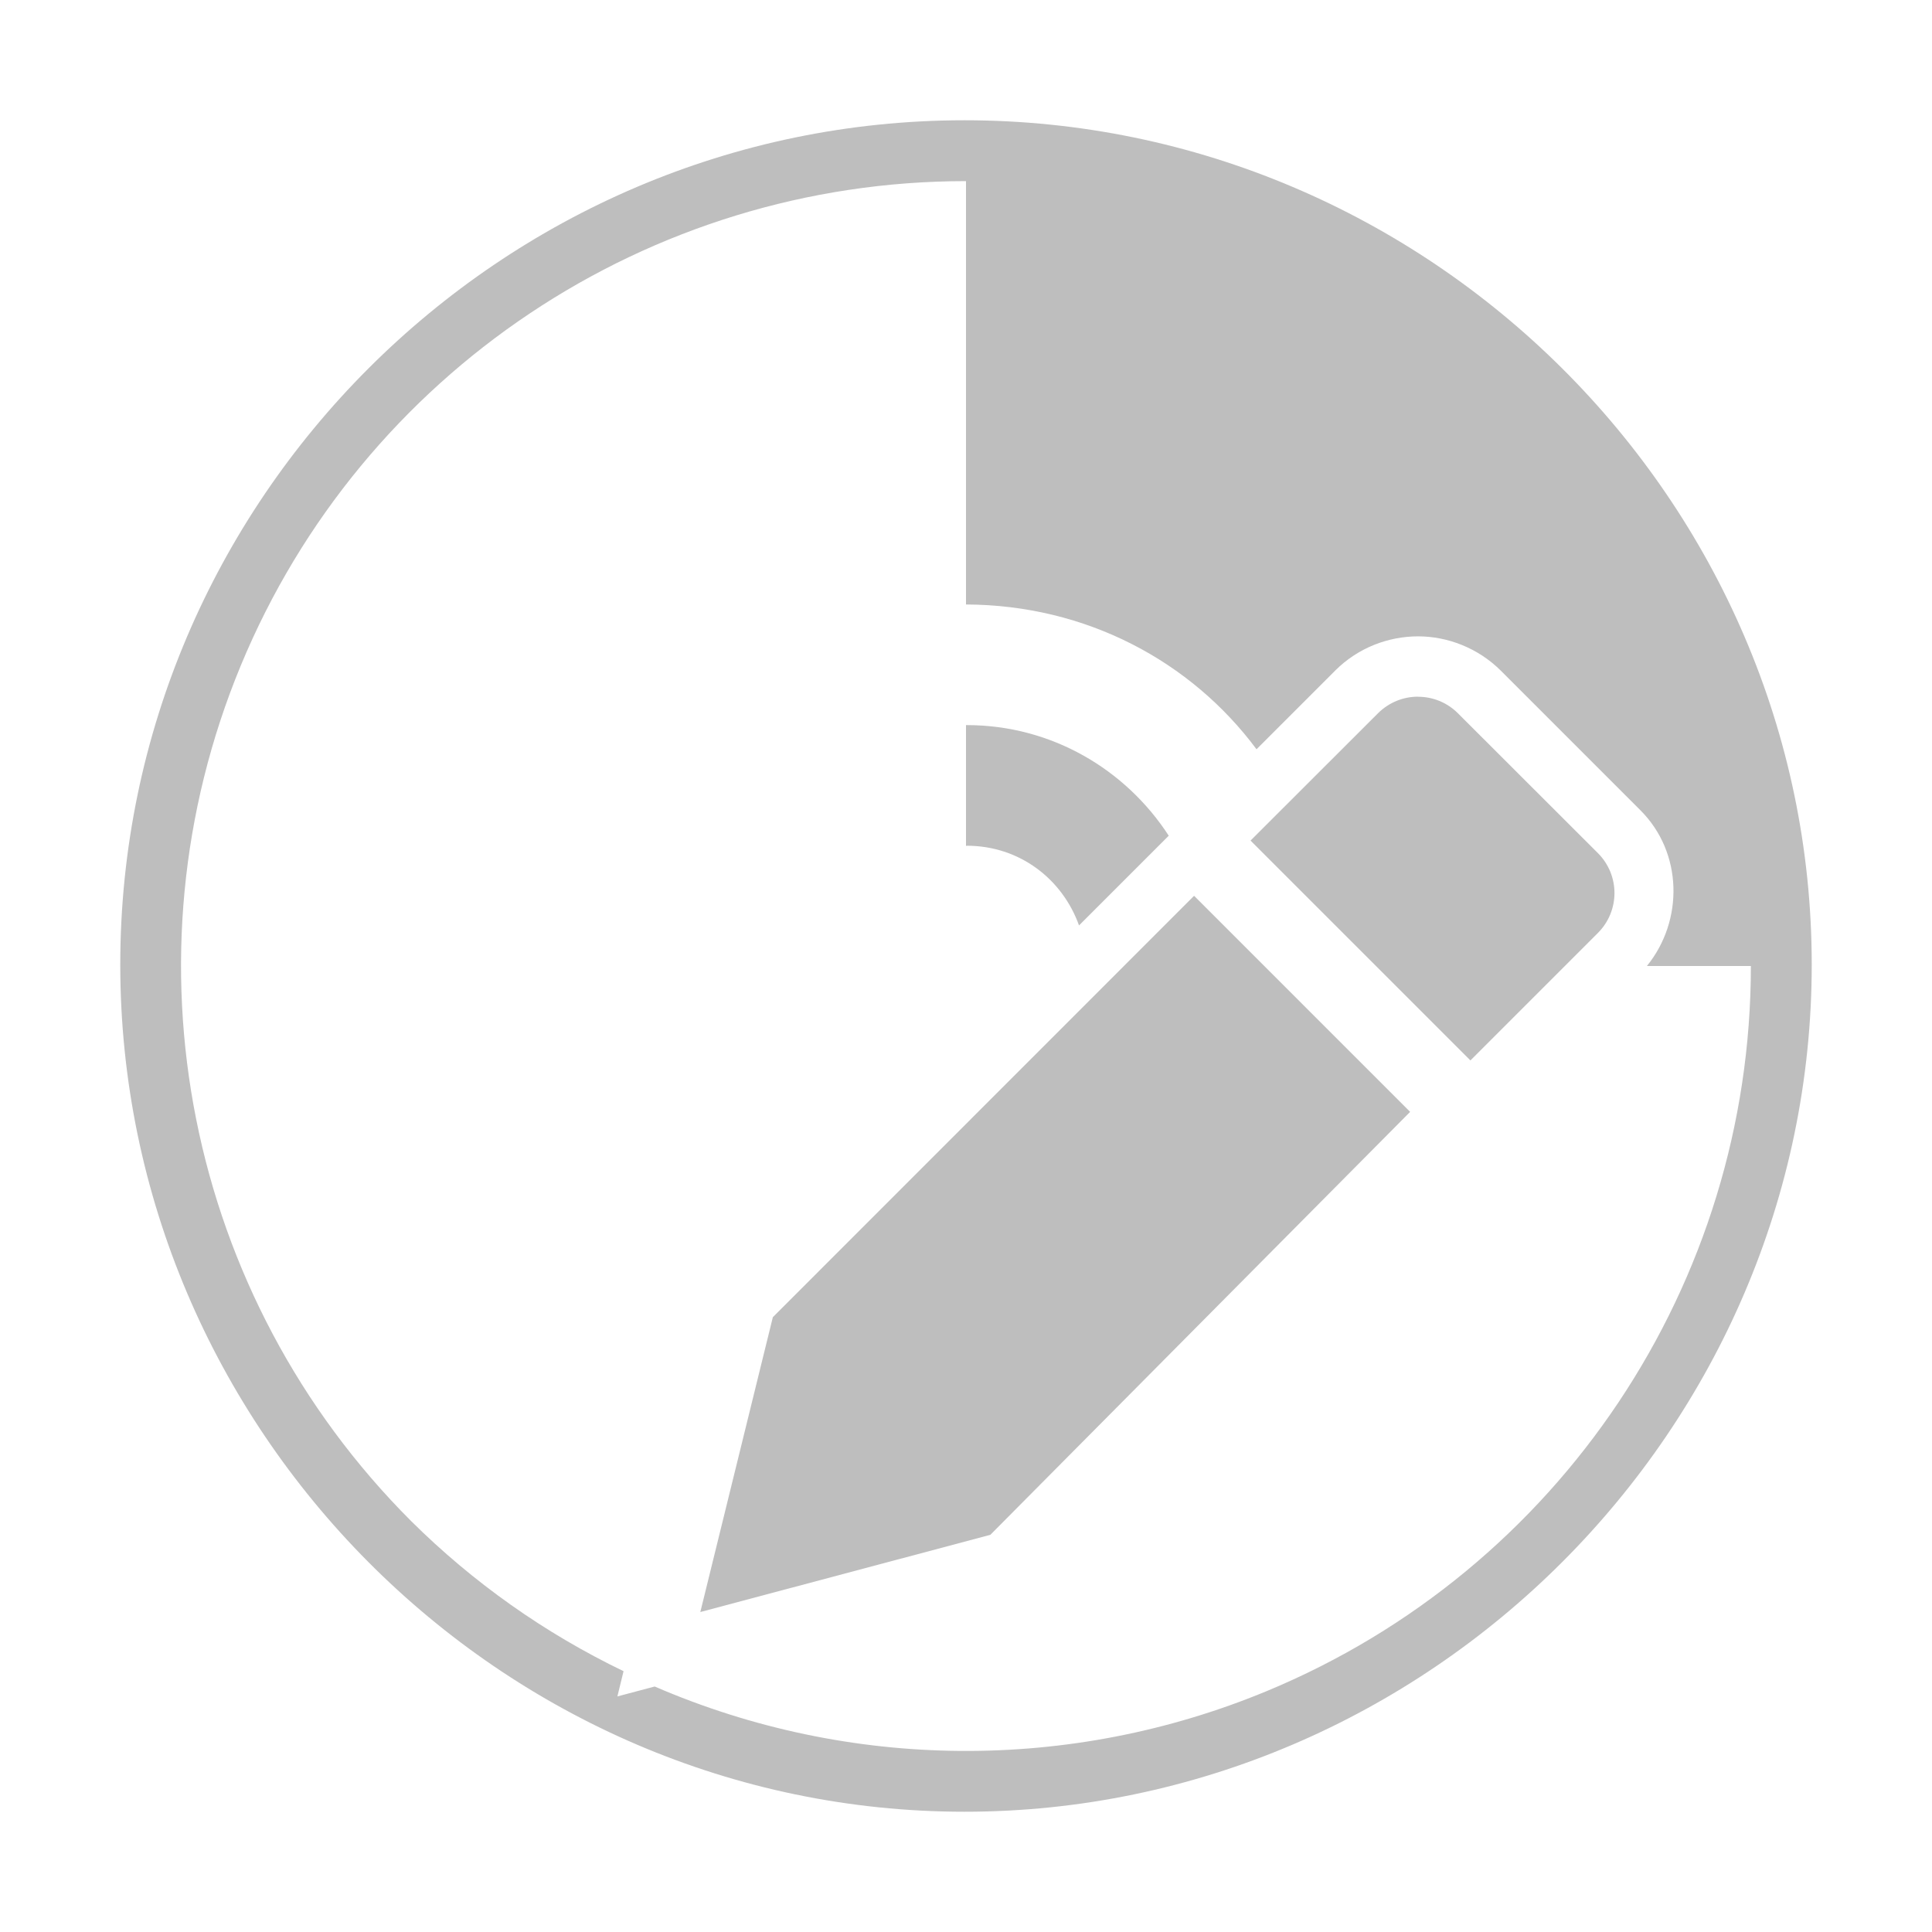
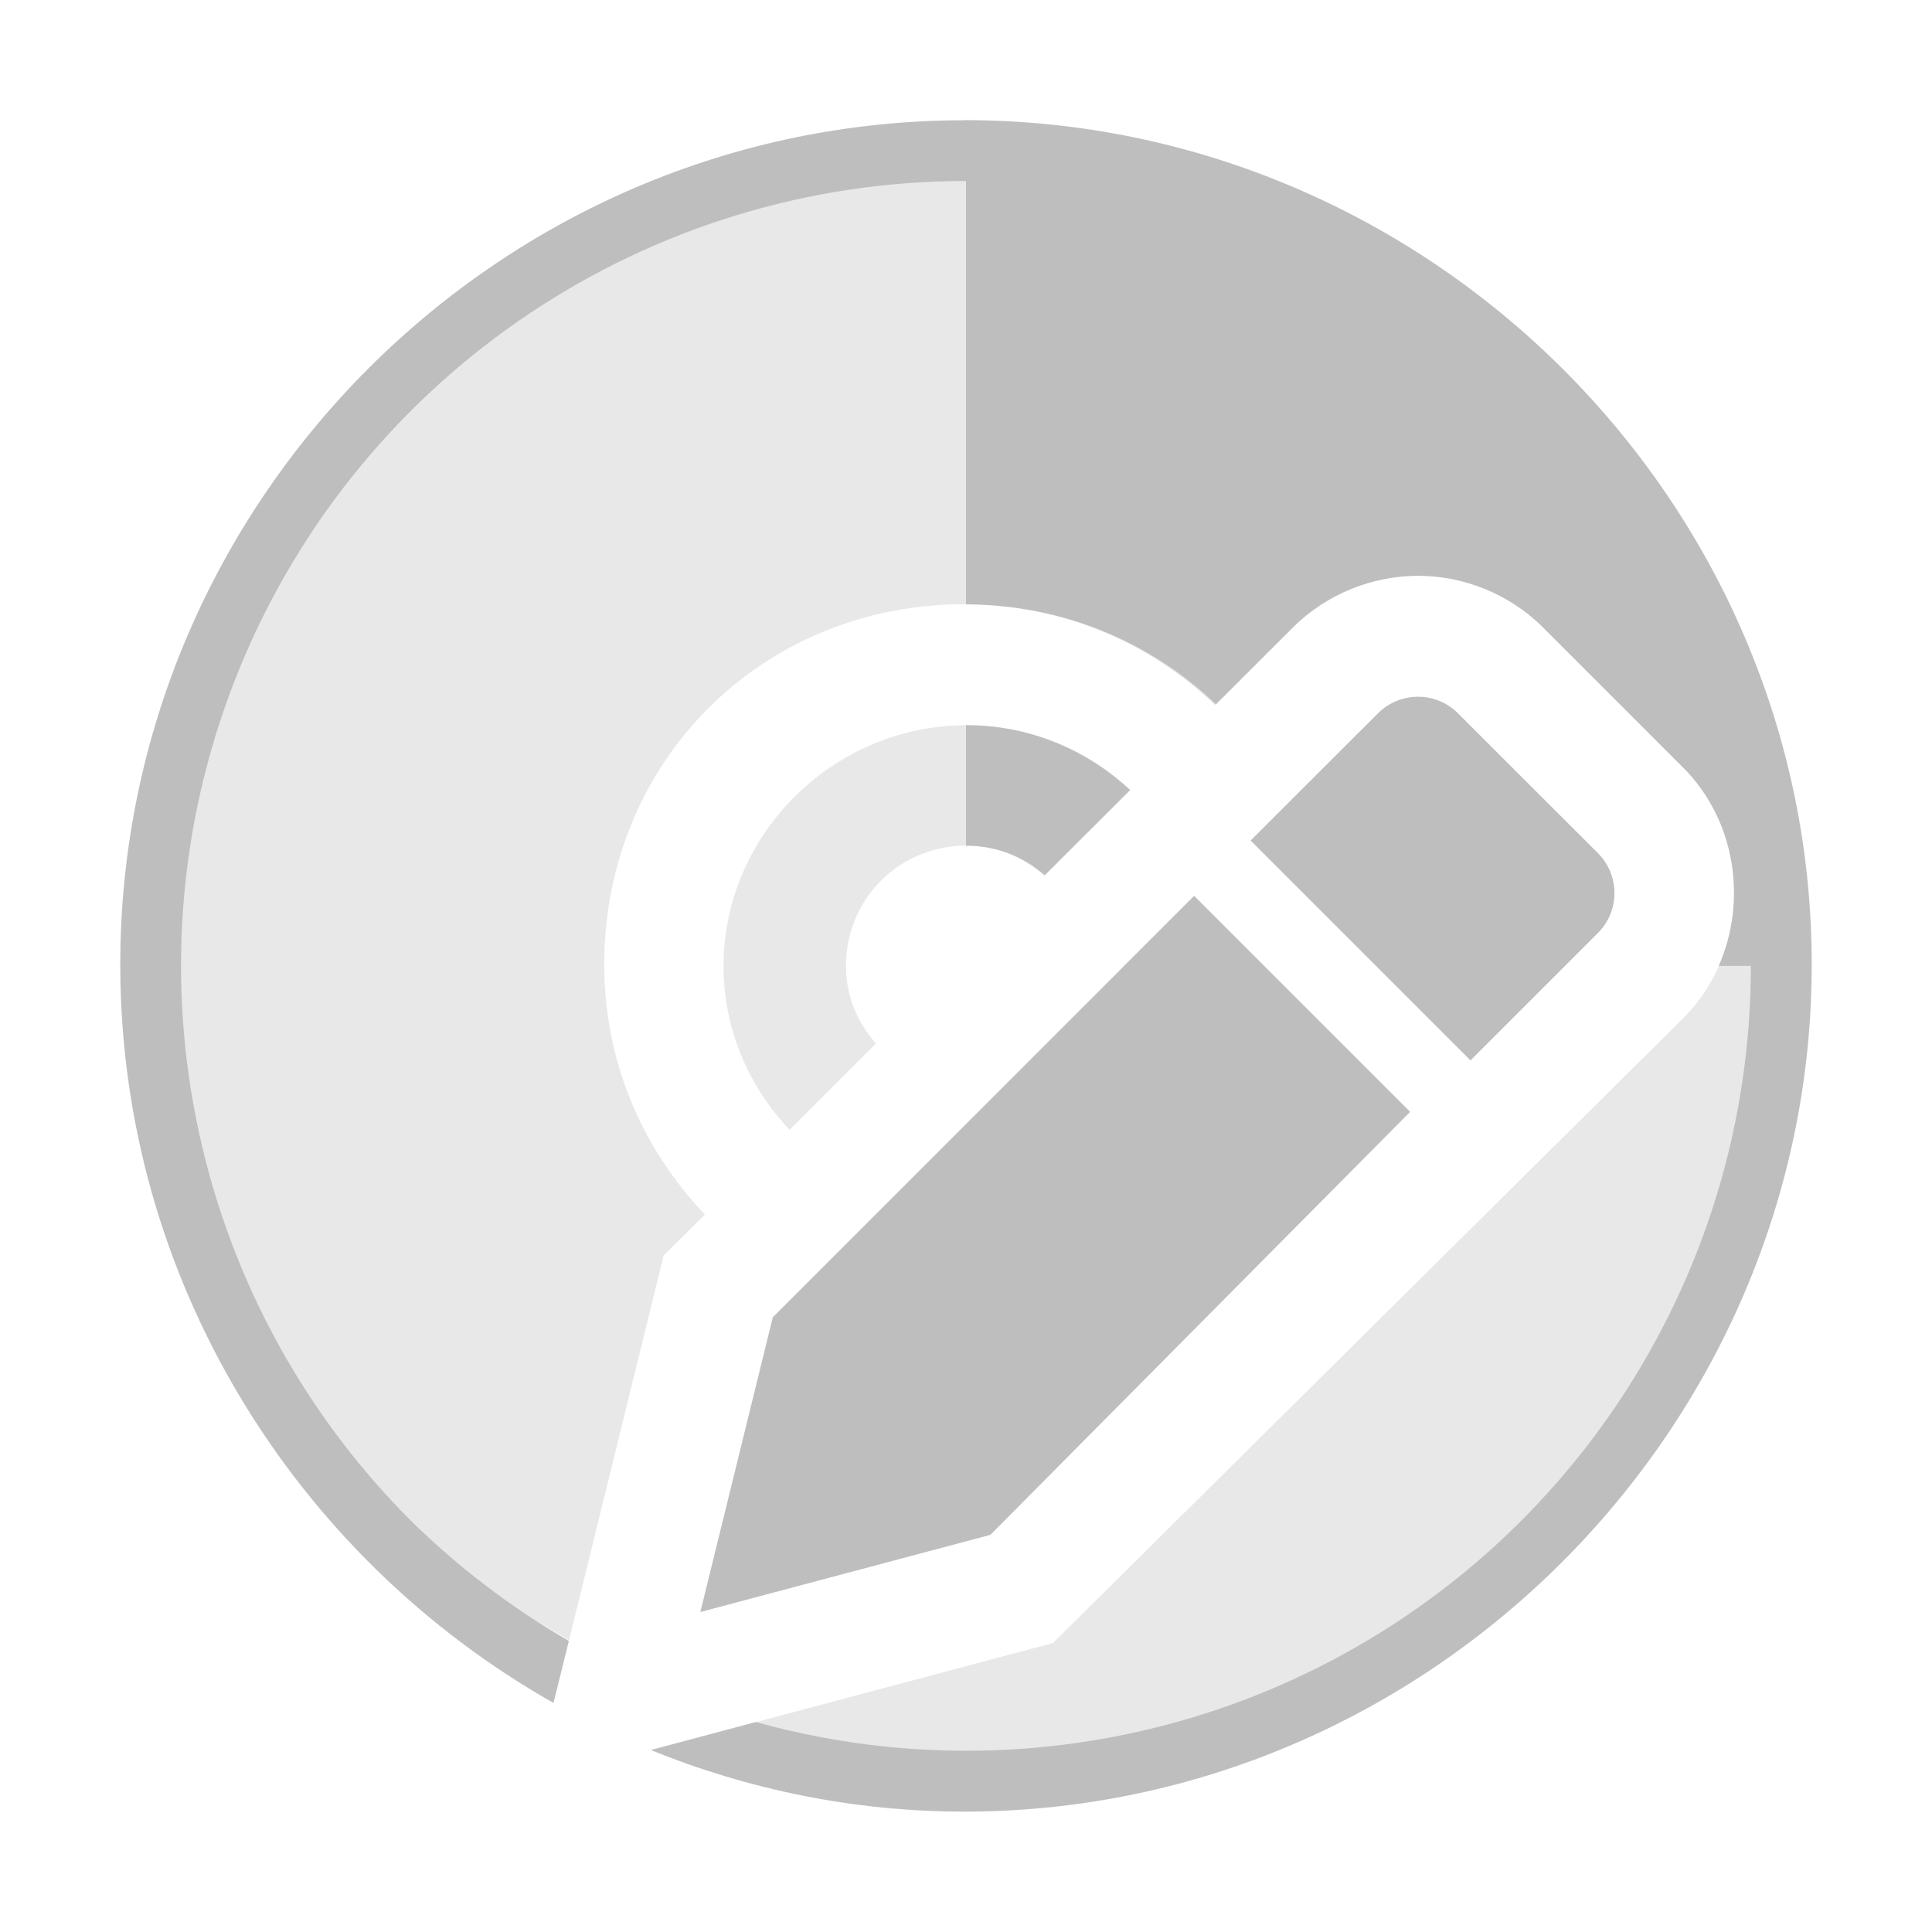
<svg xmlns="http://www.w3.org/2000/svg" height="16" width="16">
  <g fill="#bebebe">
-     <path d="m7.988.996c-3.842 0-6.992 3.15-6.992 6.992 0 3.842 3.15 7.016 6.992 7.016 3.842 0 7.016-3.173 7.016-7.016s-3.173-6.992-7.016-6.992zm.012.504v3.506c.998.004 1.864.471 2.406 1.199l.652-.652c.189-.189.44-.283.686-.283.245 0 .497.097.684.283l1.158 1.158c.35.35.359.912.053 1.289h.861a6.5 6.5 0 0 1 -4.012 6.006 6.5 6.5 0 0 1 -5.066-.039l-.309.082.051-.209a6.5 6.5 0 0 1 -1.76-1.244 6.5 6.5 0 0 1 -1.41-7.084 6.5 6.5 0 0 1 6.006-4.012zm0 4.506v1c.002-0.0.004-.002.006-.002.437 0 .792.275.93.66l.6-.6.143-.143c-.356-.549-.971-.916-1.672-.916-.002 0-.004-0-.006 0z" />
-     <g fill-rule="evenodd" transform="matrix(.596423 0 0 .596423 -234.3535 -452.6781)">
-       <path d="m403.663 777.278 5.849-5.851 3 3-5.829 5.873-4.027 1.072z" />
-       <path d="m412.621 768.662c-.201 0-.401.077-.555.23l-1.77 1.768 3.053 3.053 1.77-1.77c.307-.307.307-.802 0-1.109l-1.943-1.941c-.154-.154-.354-.23-.555-.23z" />
+     <path d="m7.988 1.263c-3.842 0-6.725 2.883-6.725 6.725 0 2.609 1.314 4.386 3.45 5.594l.783-3.184.342-.34c-.511-.536-.834-1.254-.834-2.07 0-1.681 1.304-2.984 2.984-2.984.818 0 1.537.323 2.074.836l.643-.641c.286-.286.668-.43 1.039-.43.371 0 .756.148 1.037.43l1.158 1.158c.563.563.563 1.513 0 2.076l-5.219 5.174-2.457.654c.449.385.809.534 1.725.534 3.842 0 6.782-2.965 6.782-6.807 0-3.842-2.94-6.725-6.782-6.725zm.018 4.743c-1.099 0-2.014.897-2.014 1.996 0 .523.21.999.547 1.355l.715-.715c-.151-.172-.248-.389-.248-.641 0-.558.442-.998 1-.998.252 0 .471.099.643.25l.711-.711c-.356-.332-.831-.537-1.354-.537z" opacity=".35" />
+     <path d="m7.988.996c-3.842 0-6.992 3.15-6.992 6.992 0 2.609 1.453 4.907 3.588 6.115l.127-.514a6.5 6.5 0 0 1 -1.307-.994 6.5 6.5 0 0 1 -1.41-7.084 6.5 6.5 0 0 1 6.006-4.012v3.506c.814.003 1.536.318 2.07.828l.635-.635c.281-.281.664-.43 1.039-.43.375 0.0.756.148 1.037.43l1.158 1.158c.435.435.533 1.102.295 1.643h.266a6.5 6.5 0 0 1 -4.012 6.006 6.5 6.5 0 0 1 -4.229.256l-.869.232c.805.327 1.681.51 2.598.51 3.842 0 7.016-3.173 7.016-7.016 0-3.842-3.173-6.992-7.016-6.992zm.012 5.01v1c.002-0.0.004-.002.006-.002.252 0 .475.093.646.244l.707-.705c-.356-.332-.831-.537-1.354-.537-.002 0-.004-0-.006 0z" />
+     <g fill-rule="evenodd" stroke-width=".596">
+       <path d="m6.4 10.909 3.489-3.49 1.789 1.789-3.476 3.503-2.402.639z" />
+       <path d="m11.743 5.77c-.12 0-.239.046-.331.137l-1.055 1.054 1.821 1.821 1.055-1.055c.183-.183.183-.478 0-.662l-1.159-1.158c-.092-.092-.211-.137-.331-.137z" />
    </g>
  </g>
</svg>
